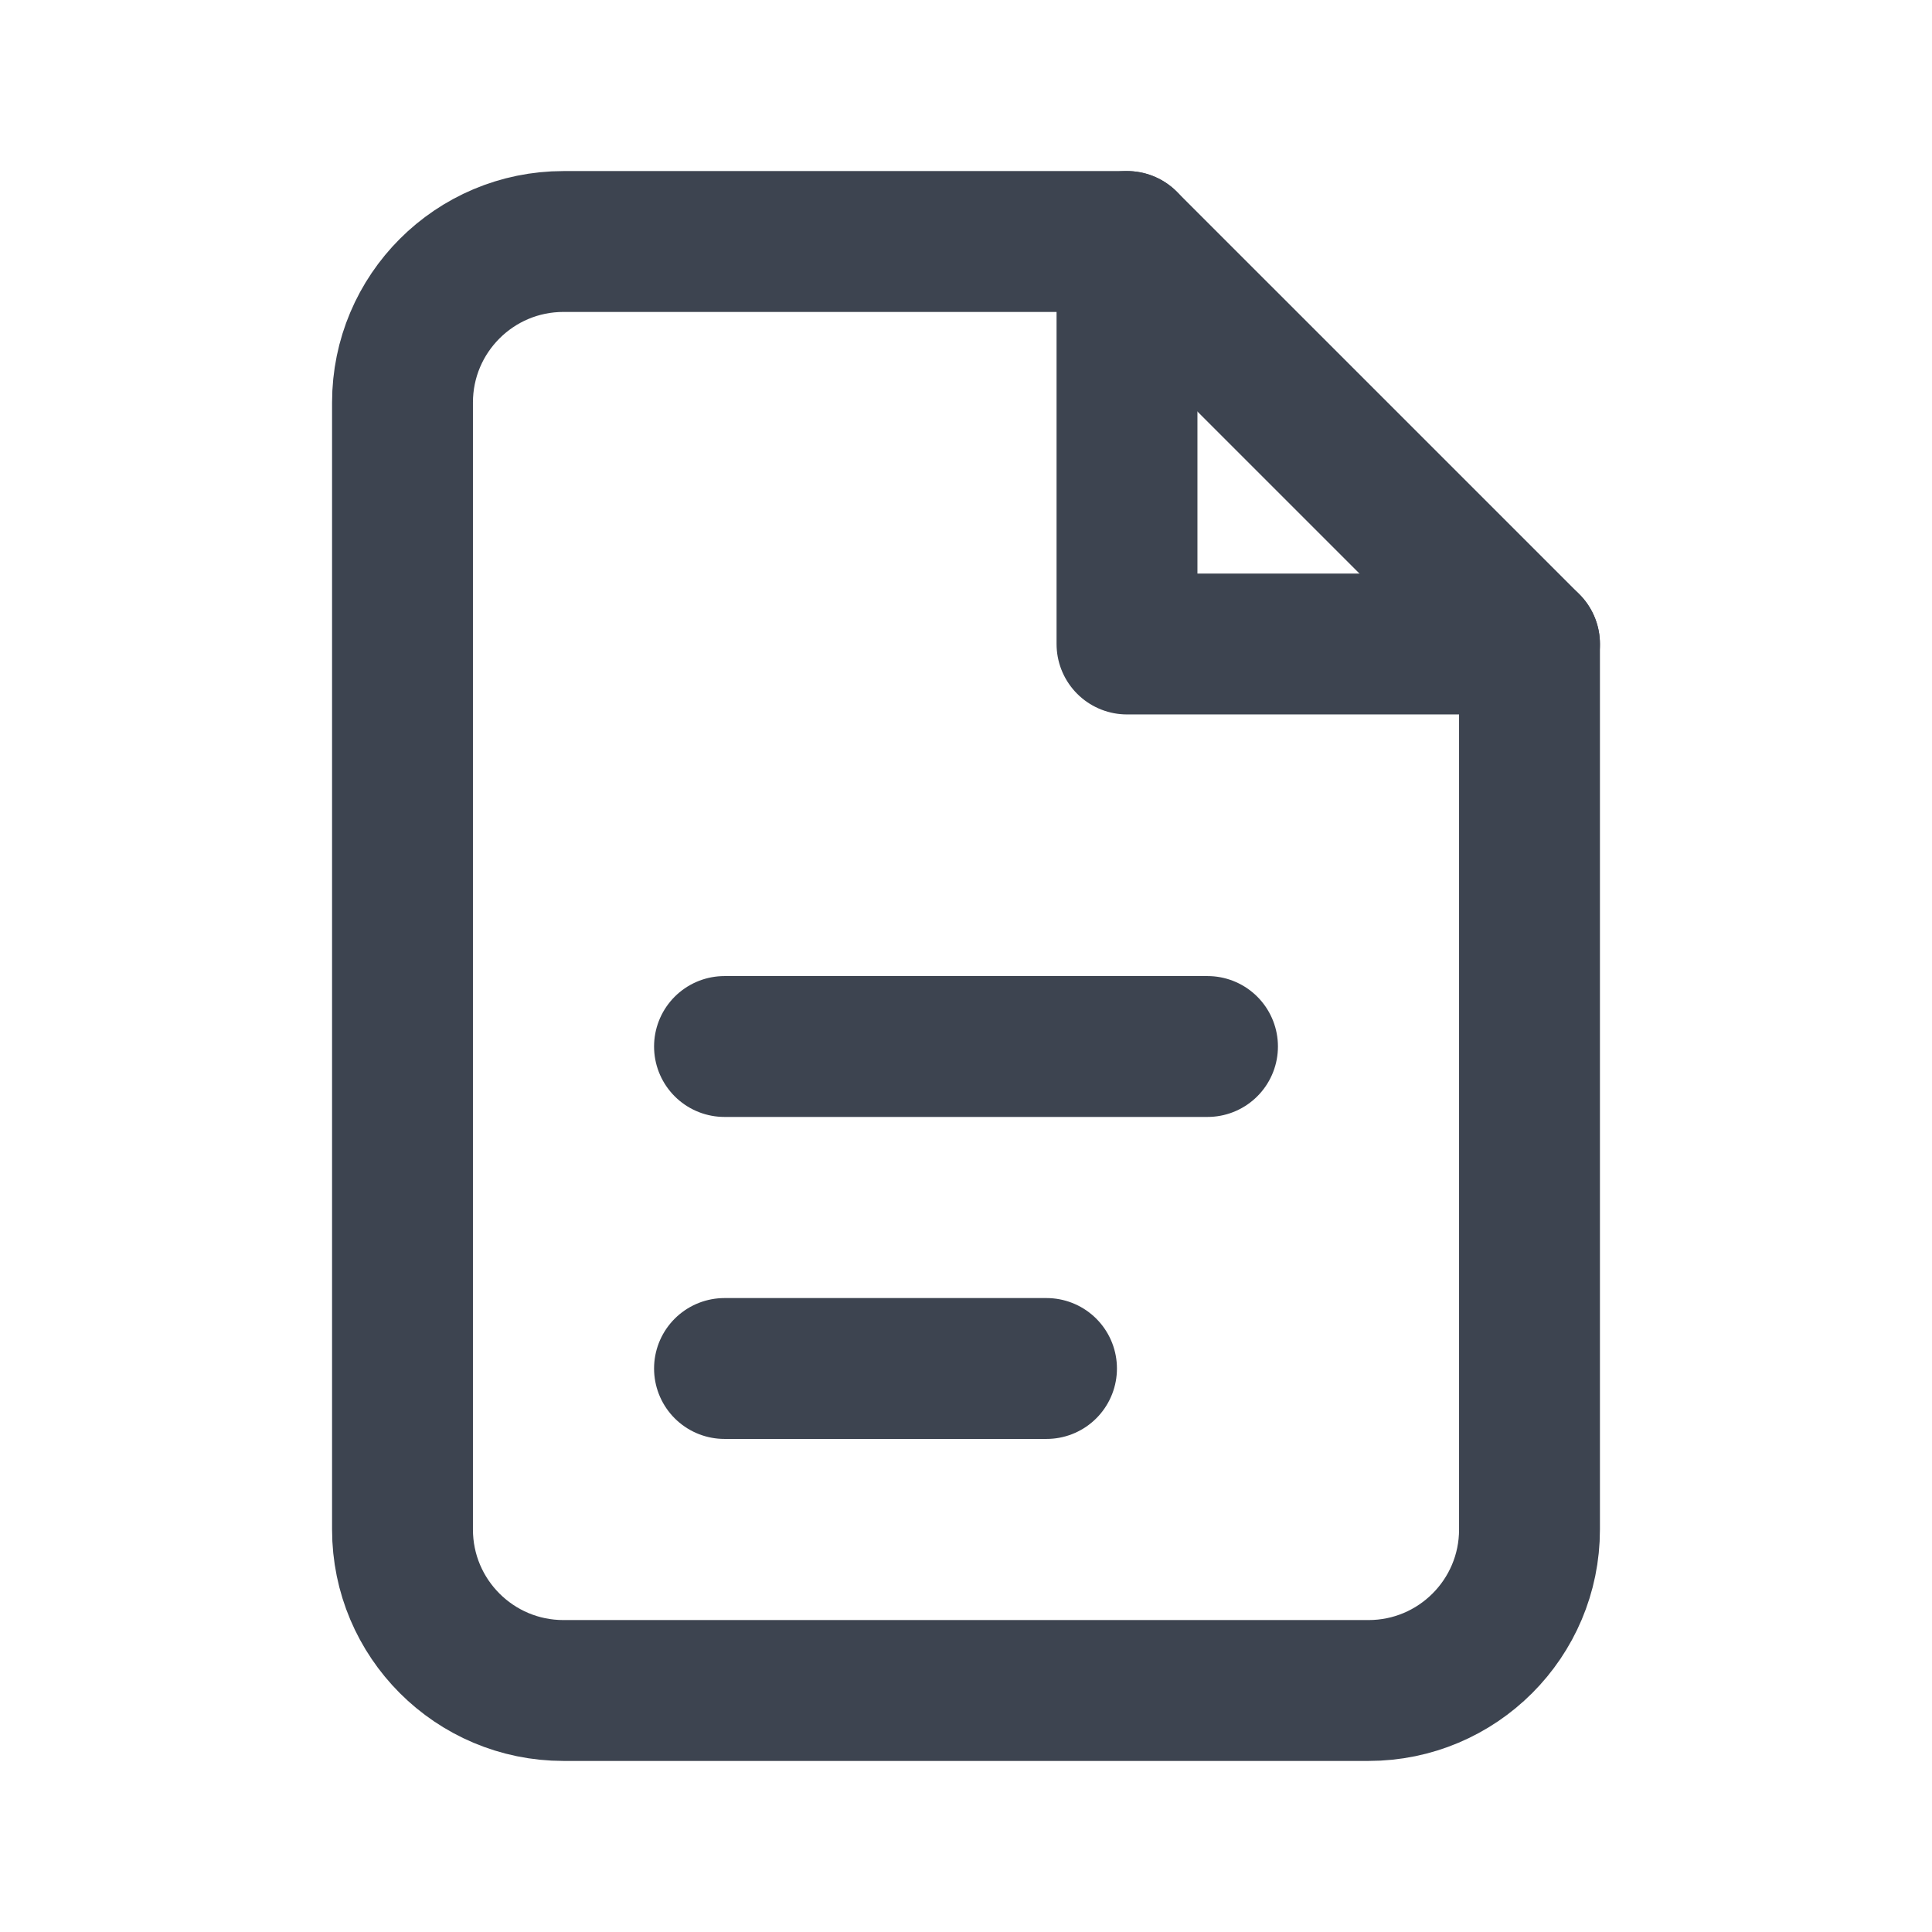
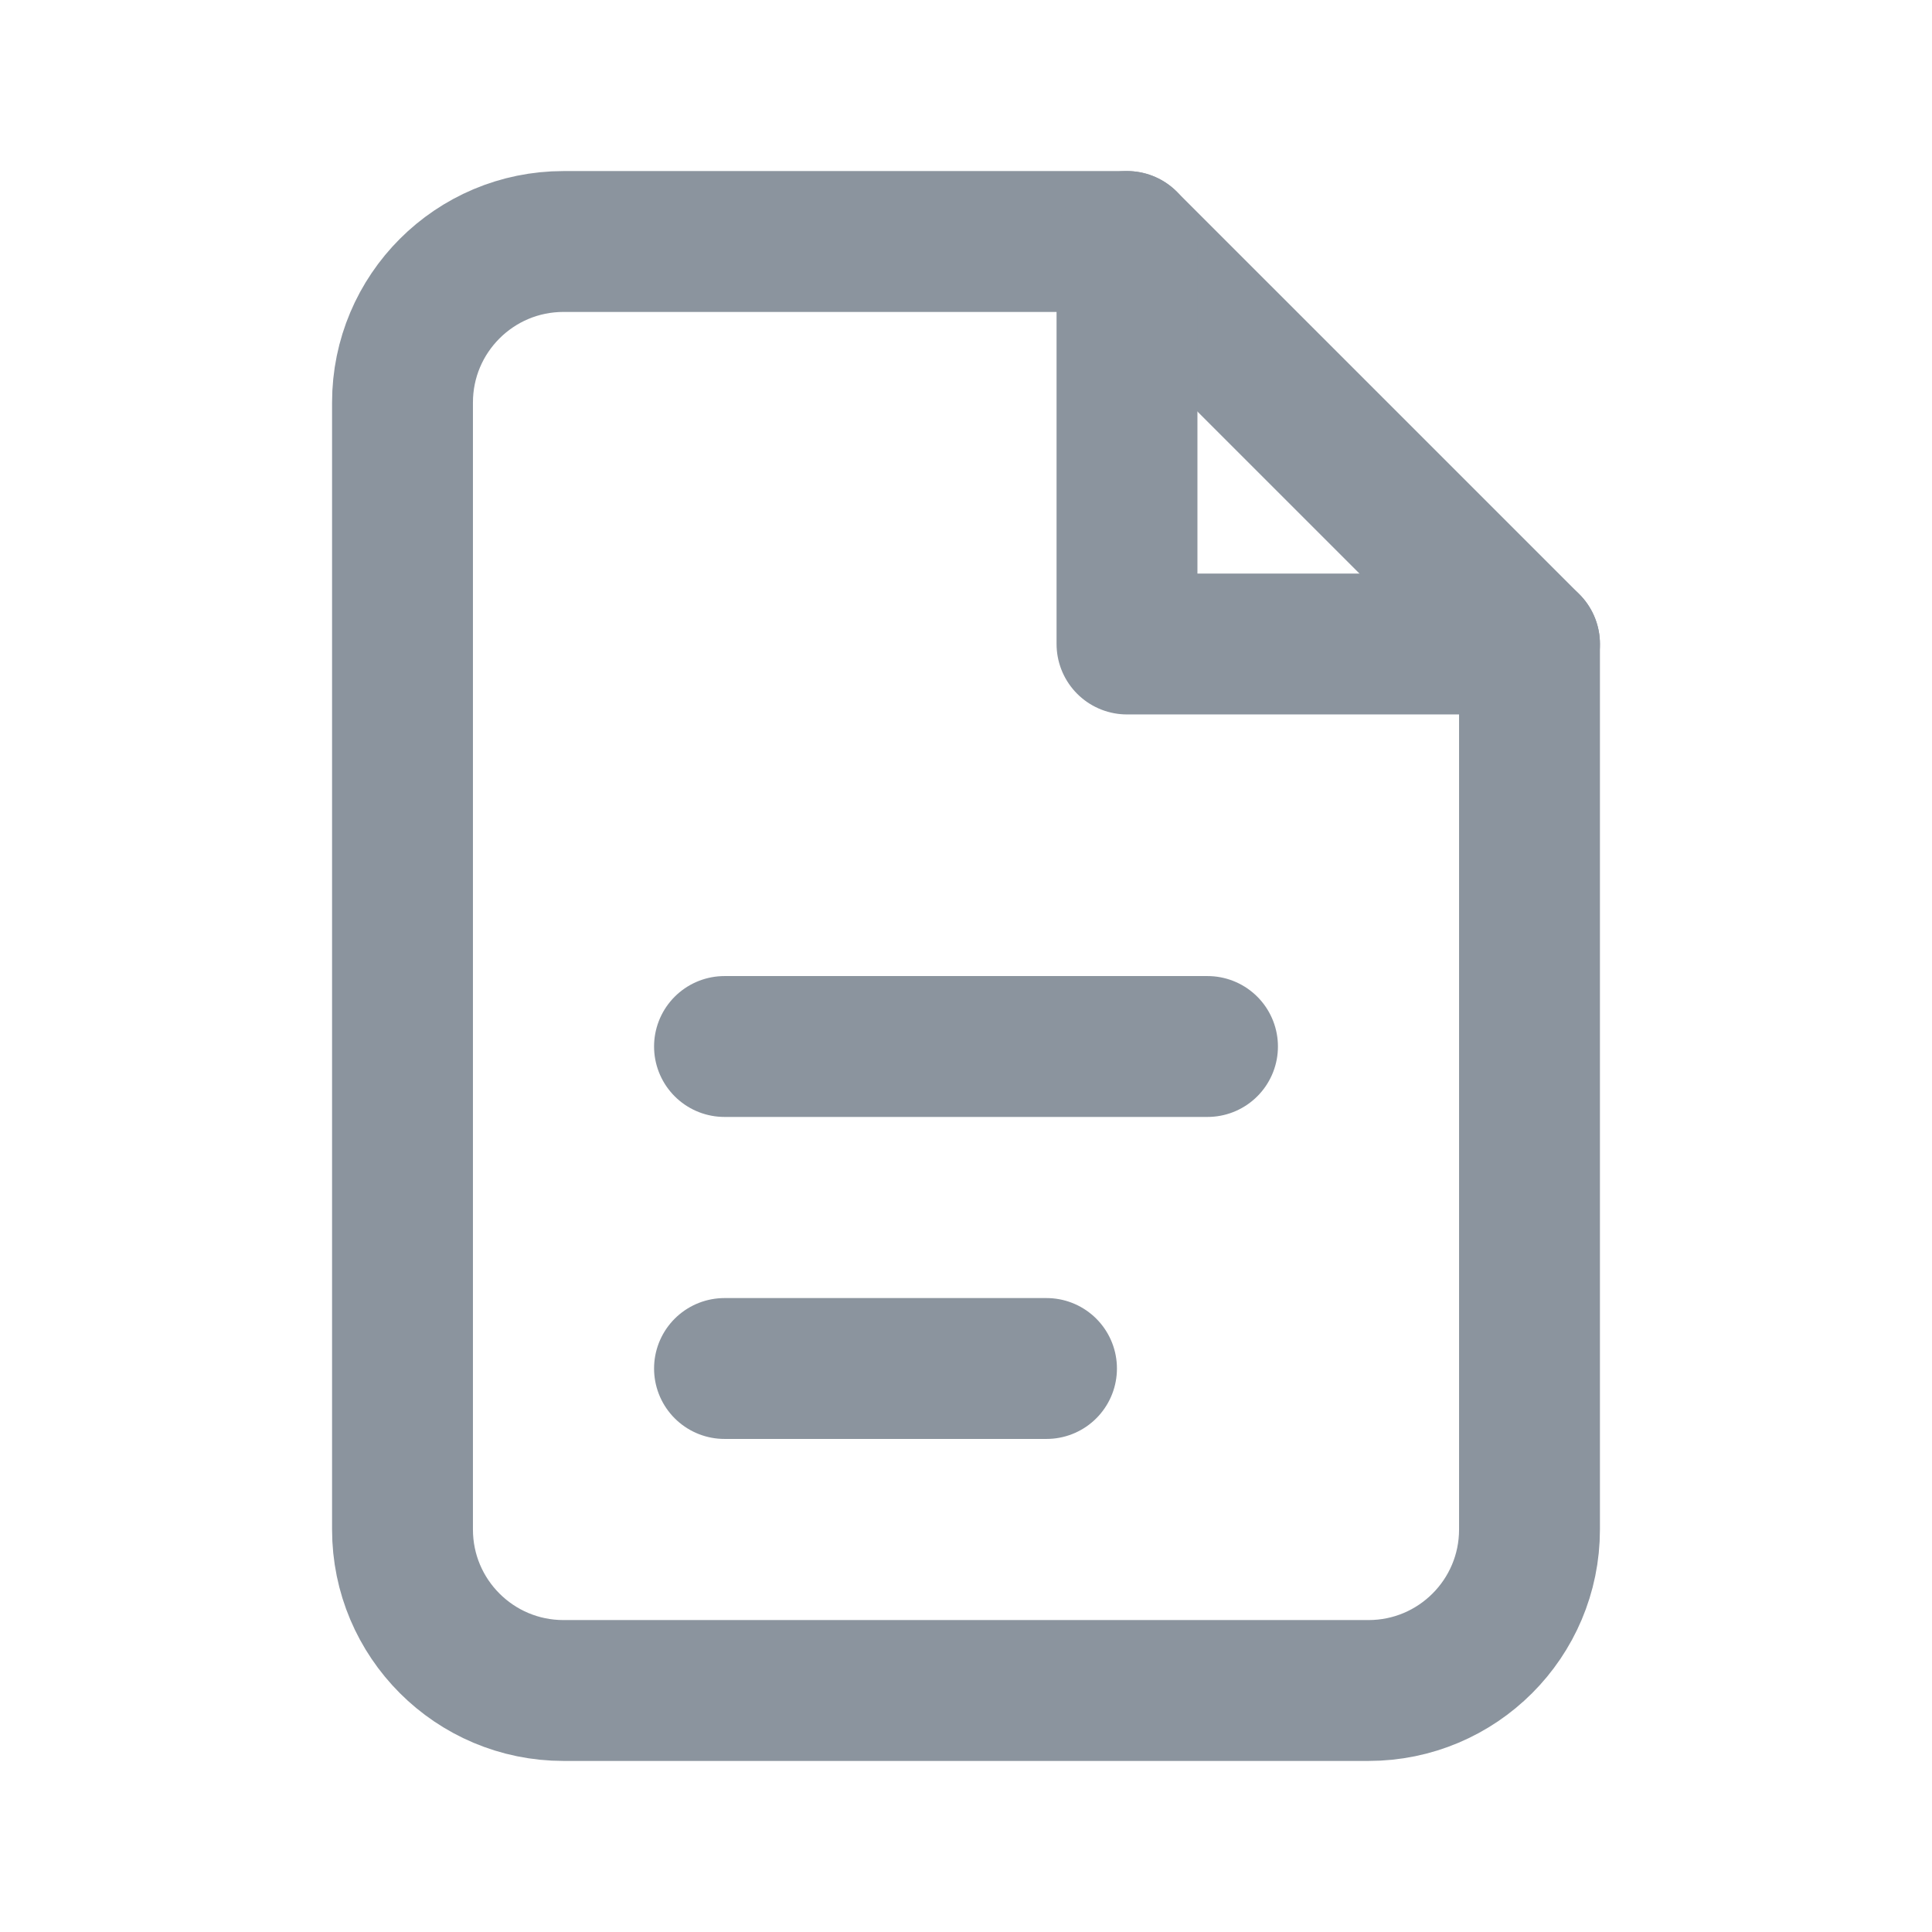
- <svg xmlns="http://www.w3.org/2000/svg" width="24" height="24" viewBox="0 0 24 24" fill="none" stroke="#3d4450" stroke-width="1.75" stroke-linecap="round" stroke-linejoin="round" aria-hidden="true">
-   <path d="M14 3H7a2 2 0 0 0-2 2v14a2 2 0 0 0 2 2h10a2 2 0 0 0 2-2V8l-5-5z" />
-   <path d="M14 3v5h5M9 13h6M9 17h4" />
+ <svg xmlns="http://www.w3.org/2000/svg" width="24" height="24" viewBox="0 0 24 24" fill="none" aria-hidden="true">
+   <path stroke="#8b949e" stroke-width="1.75" stroke-linecap="round" stroke-linejoin="round" fill="none" d="M14 3H7a2 2 0 0 0-2 2v14a2 2 0 0 0 2 2h10a2 2 0 0 0 2-2V8l-5-5z" />
+   <path stroke="#8b949e" stroke-width="1.75" stroke-linecap="round" stroke-linejoin="round" fill="none" d="M14 3v5h5M9 13h6M9 17h4" />
</svg>
